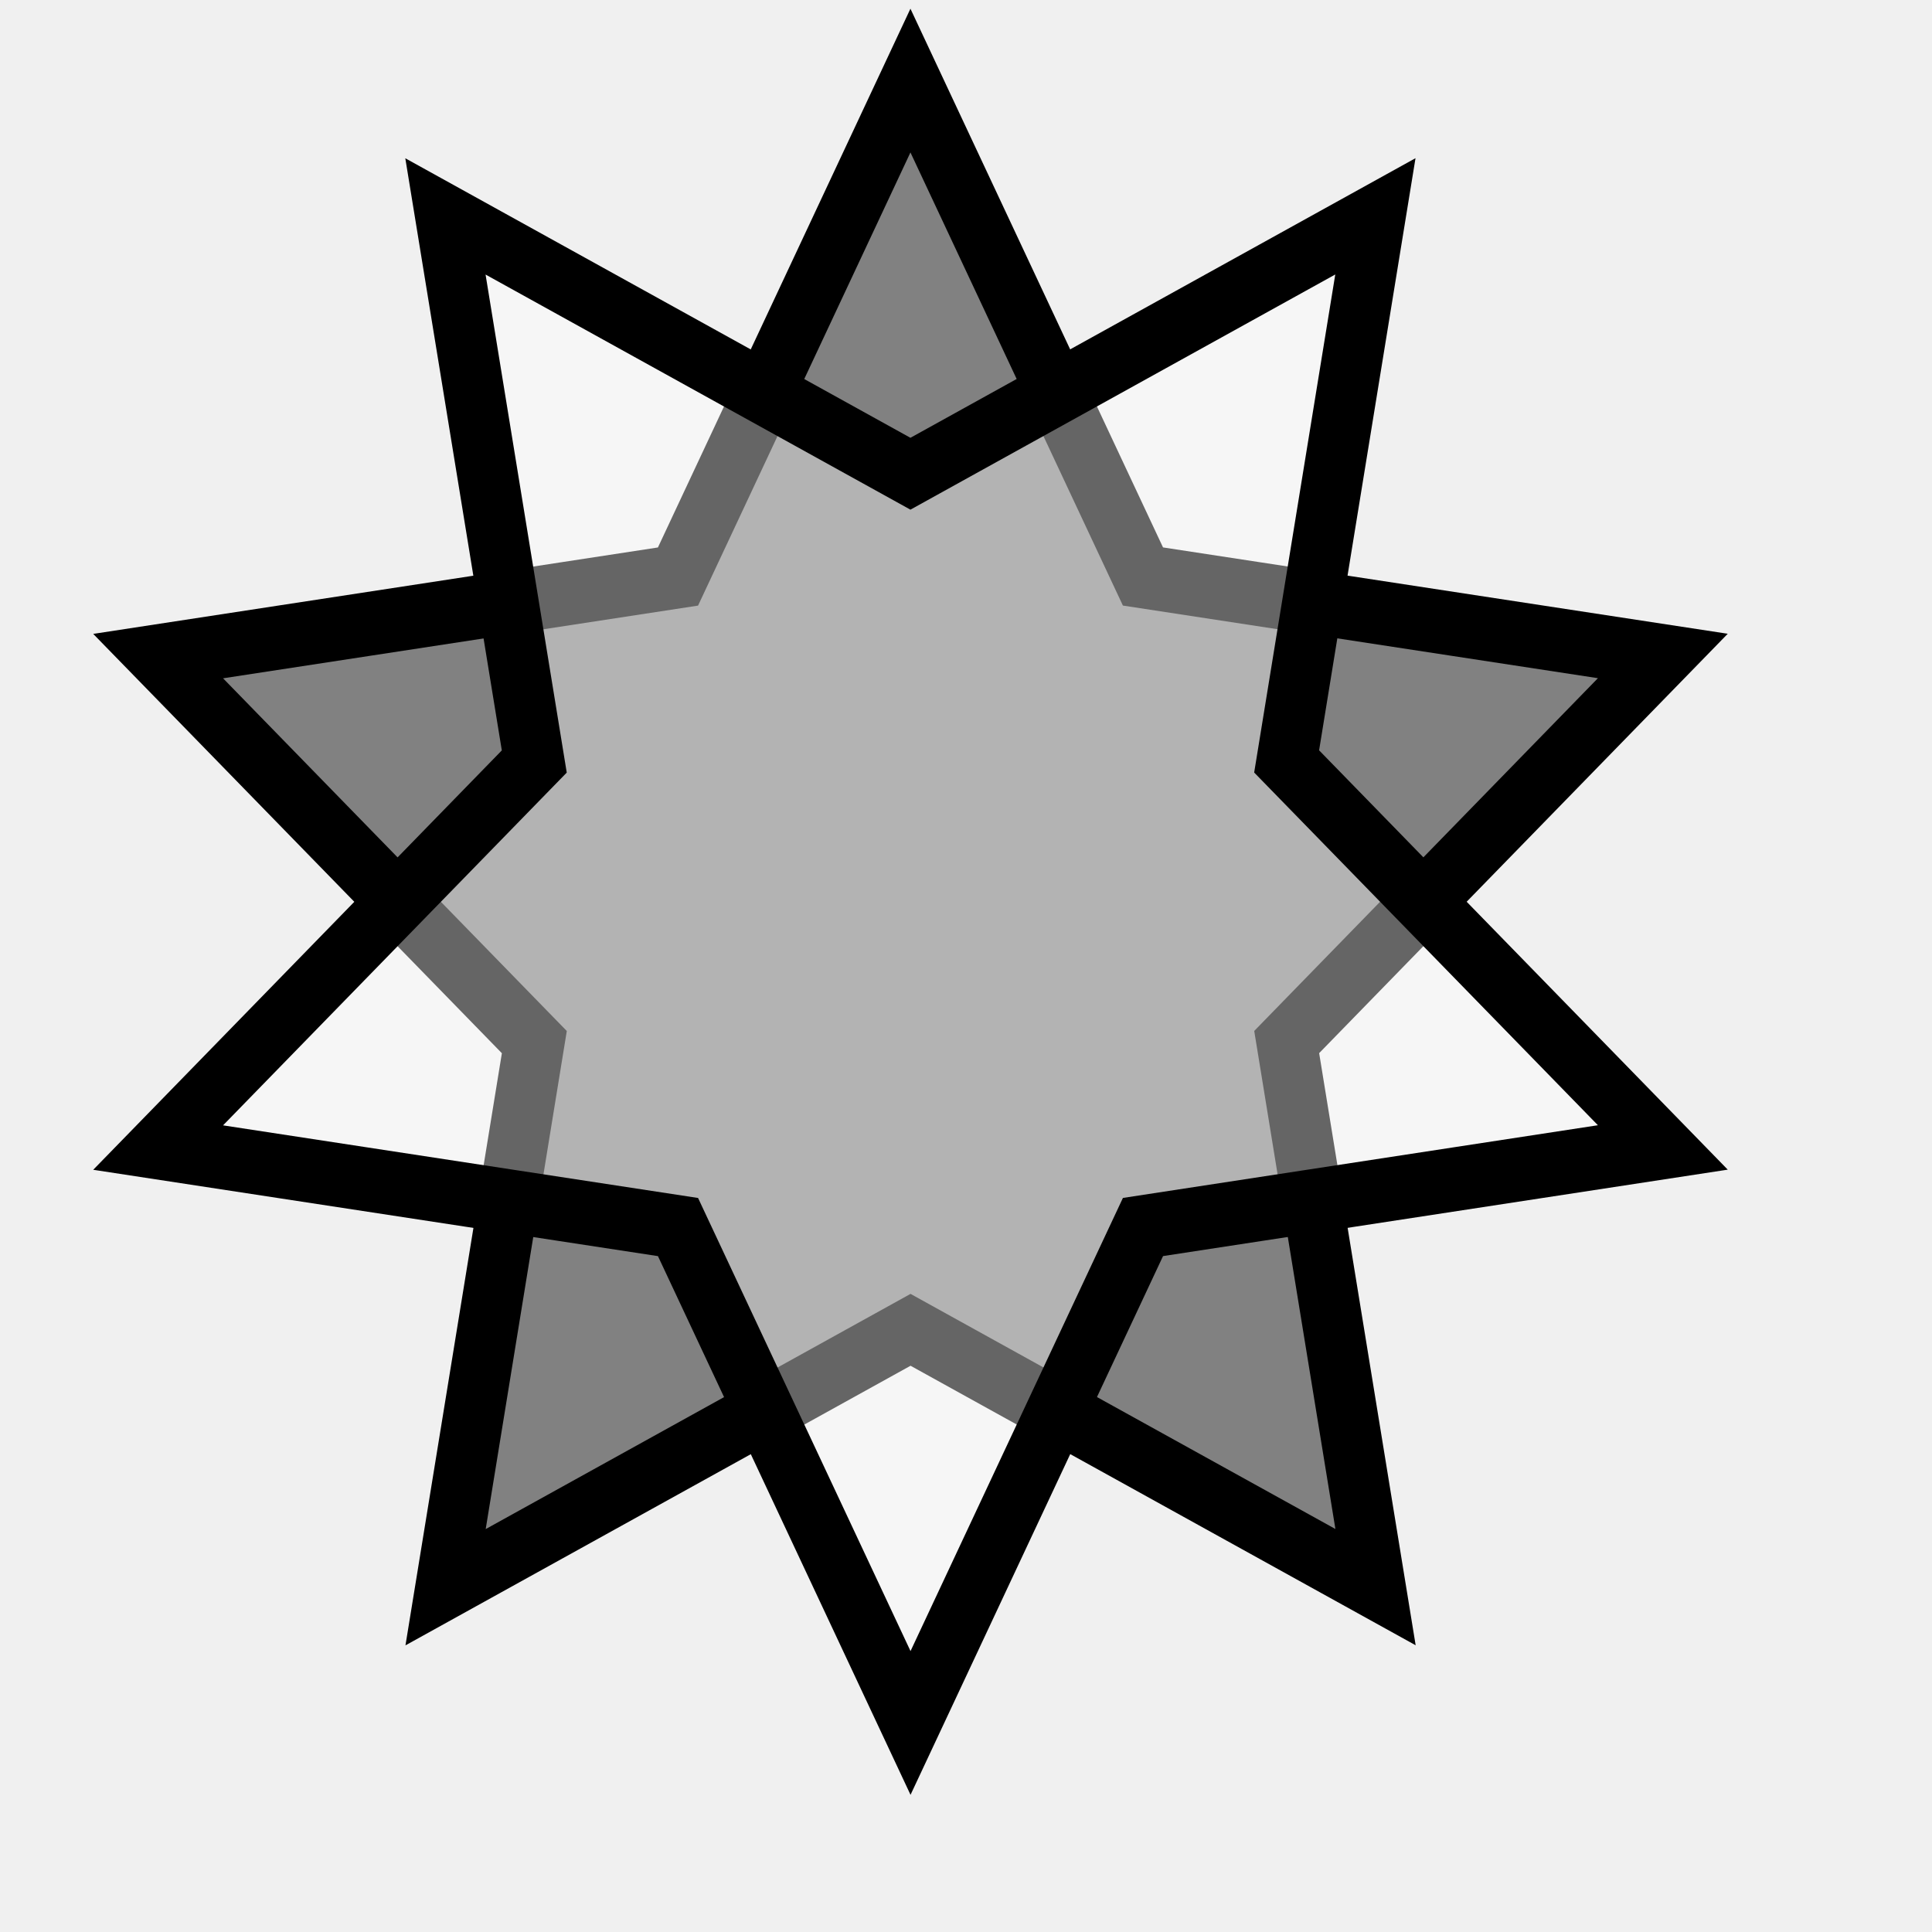
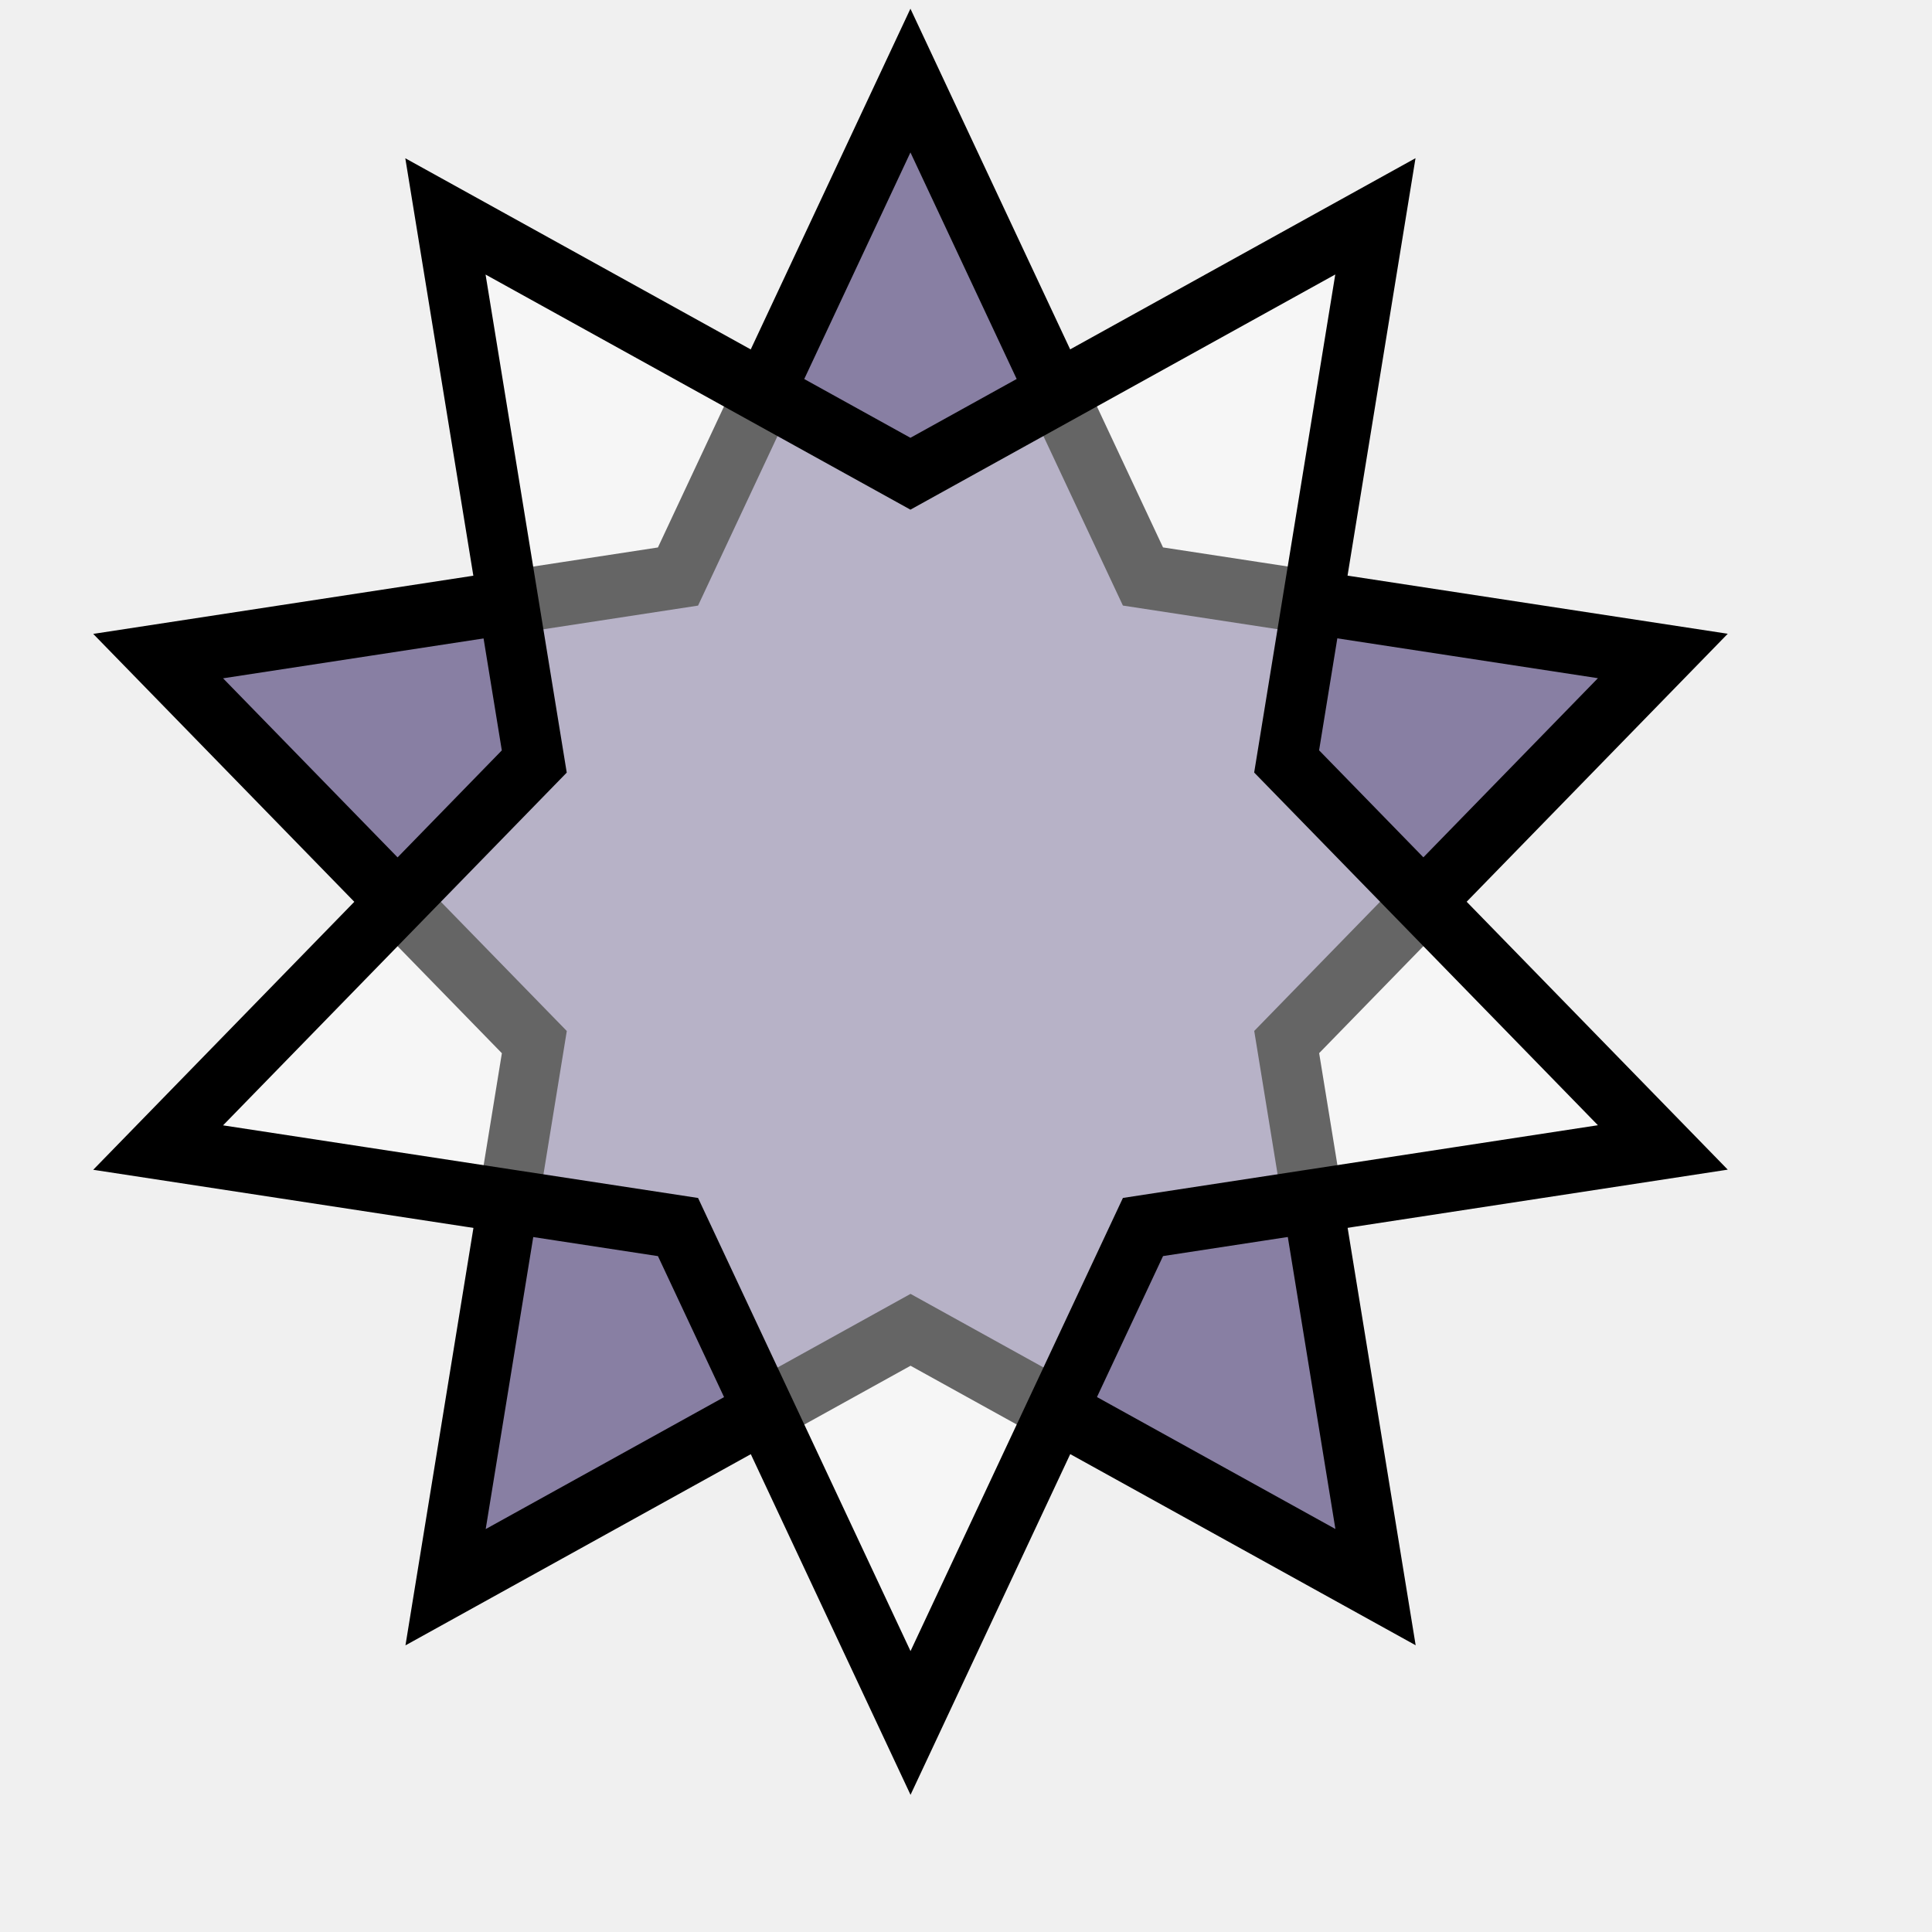
<svg xmlns="http://www.w3.org/2000/svg" id="svg559" width="128pt" height="128pt">
  <defs id="defs561" />
-   <polygon style="font-size:12.000;fill:#000000;fill-rule:evenodd;stroke-width:6.108;fill-opacity:0.464;stroke:#000000;stroke-opacity:1;stroke-dasharray:none;" id="polygon563" points="121.402,135.849 74.397,111.142 27.396,135.857 36.368,83.518 -1.661,46.454 50.889,38.814 74.387,-8.807 97.892,38.81 150.444,46.442 112.421,83.511 121.402,135.849 " transform="matrix(0.873869,0,0,0.920009,15.42082,15.21986)" />
+   <polygon style="font-size:12.000;fill:#887fa3;fill-rule:evenodd;stroke-width:6.108;fill-opacity:1;stroke:#000000;stroke-opacity:1;stroke-dasharray:none;" id="polygon563" points="121.402,135.849 74.397,111.142 27.396,135.857 36.368,83.518 -1.661,46.454 50.889,38.814 74.387,-8.807 97.892,38.81 150.444,46.442 112.421,83.511 121.402,135.849 " transform="matrix(0.873869,0,0,0.920009,15.42082,15.21986)" />
  <polygon style="font-size:12.000;fill:#ffffff;fill-rule:evenodd;stroke-width:6.108;fill-opacity:0.397;stroke:#000000;stroke-opacity:1;stroke-dasharray:none;" id="polygon564" points="121.402,135.849 74.397,111.142 27.396,135.857 36.368,83.518 -1.661,46.454 50.889,38.814 74.387,-8.807 97.892,38.81 150.444,46.442 112.421,83.511 121.402,135.849 " transform="matrix(-0.873869,1.125368e-16,-1.071366e-16,-0.920009,145.4378,144.0992)" />
</svg>
